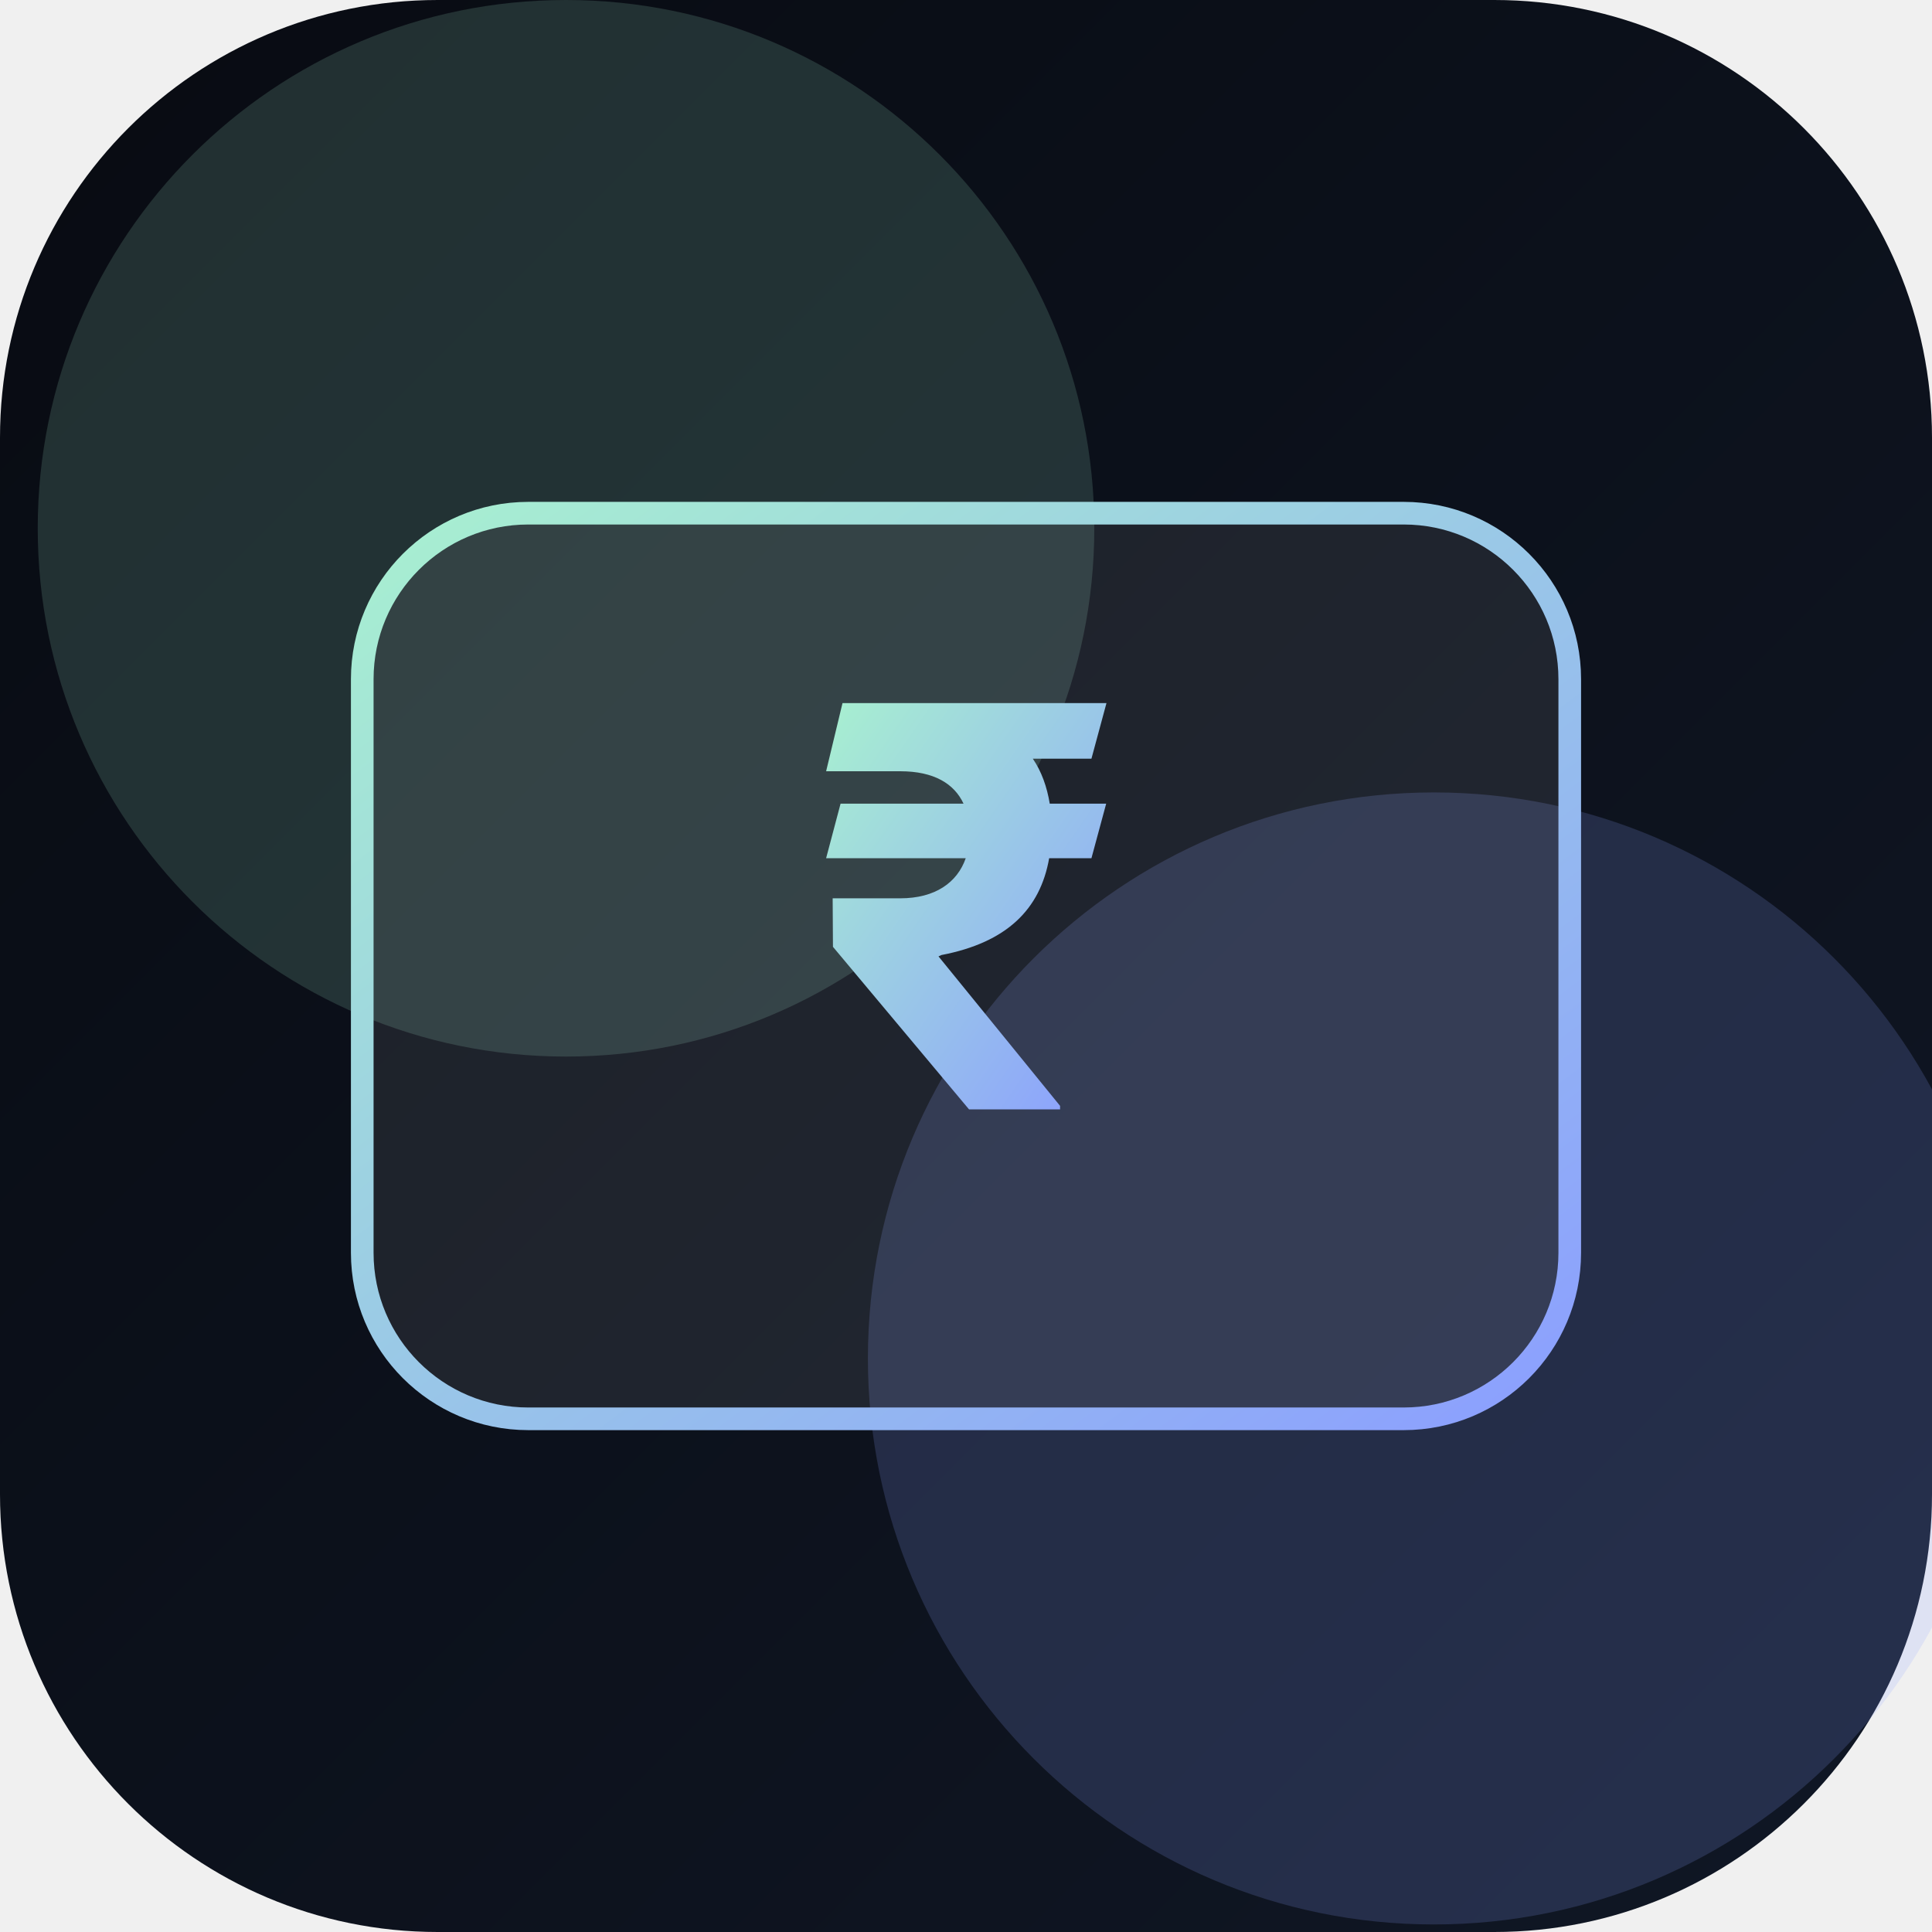
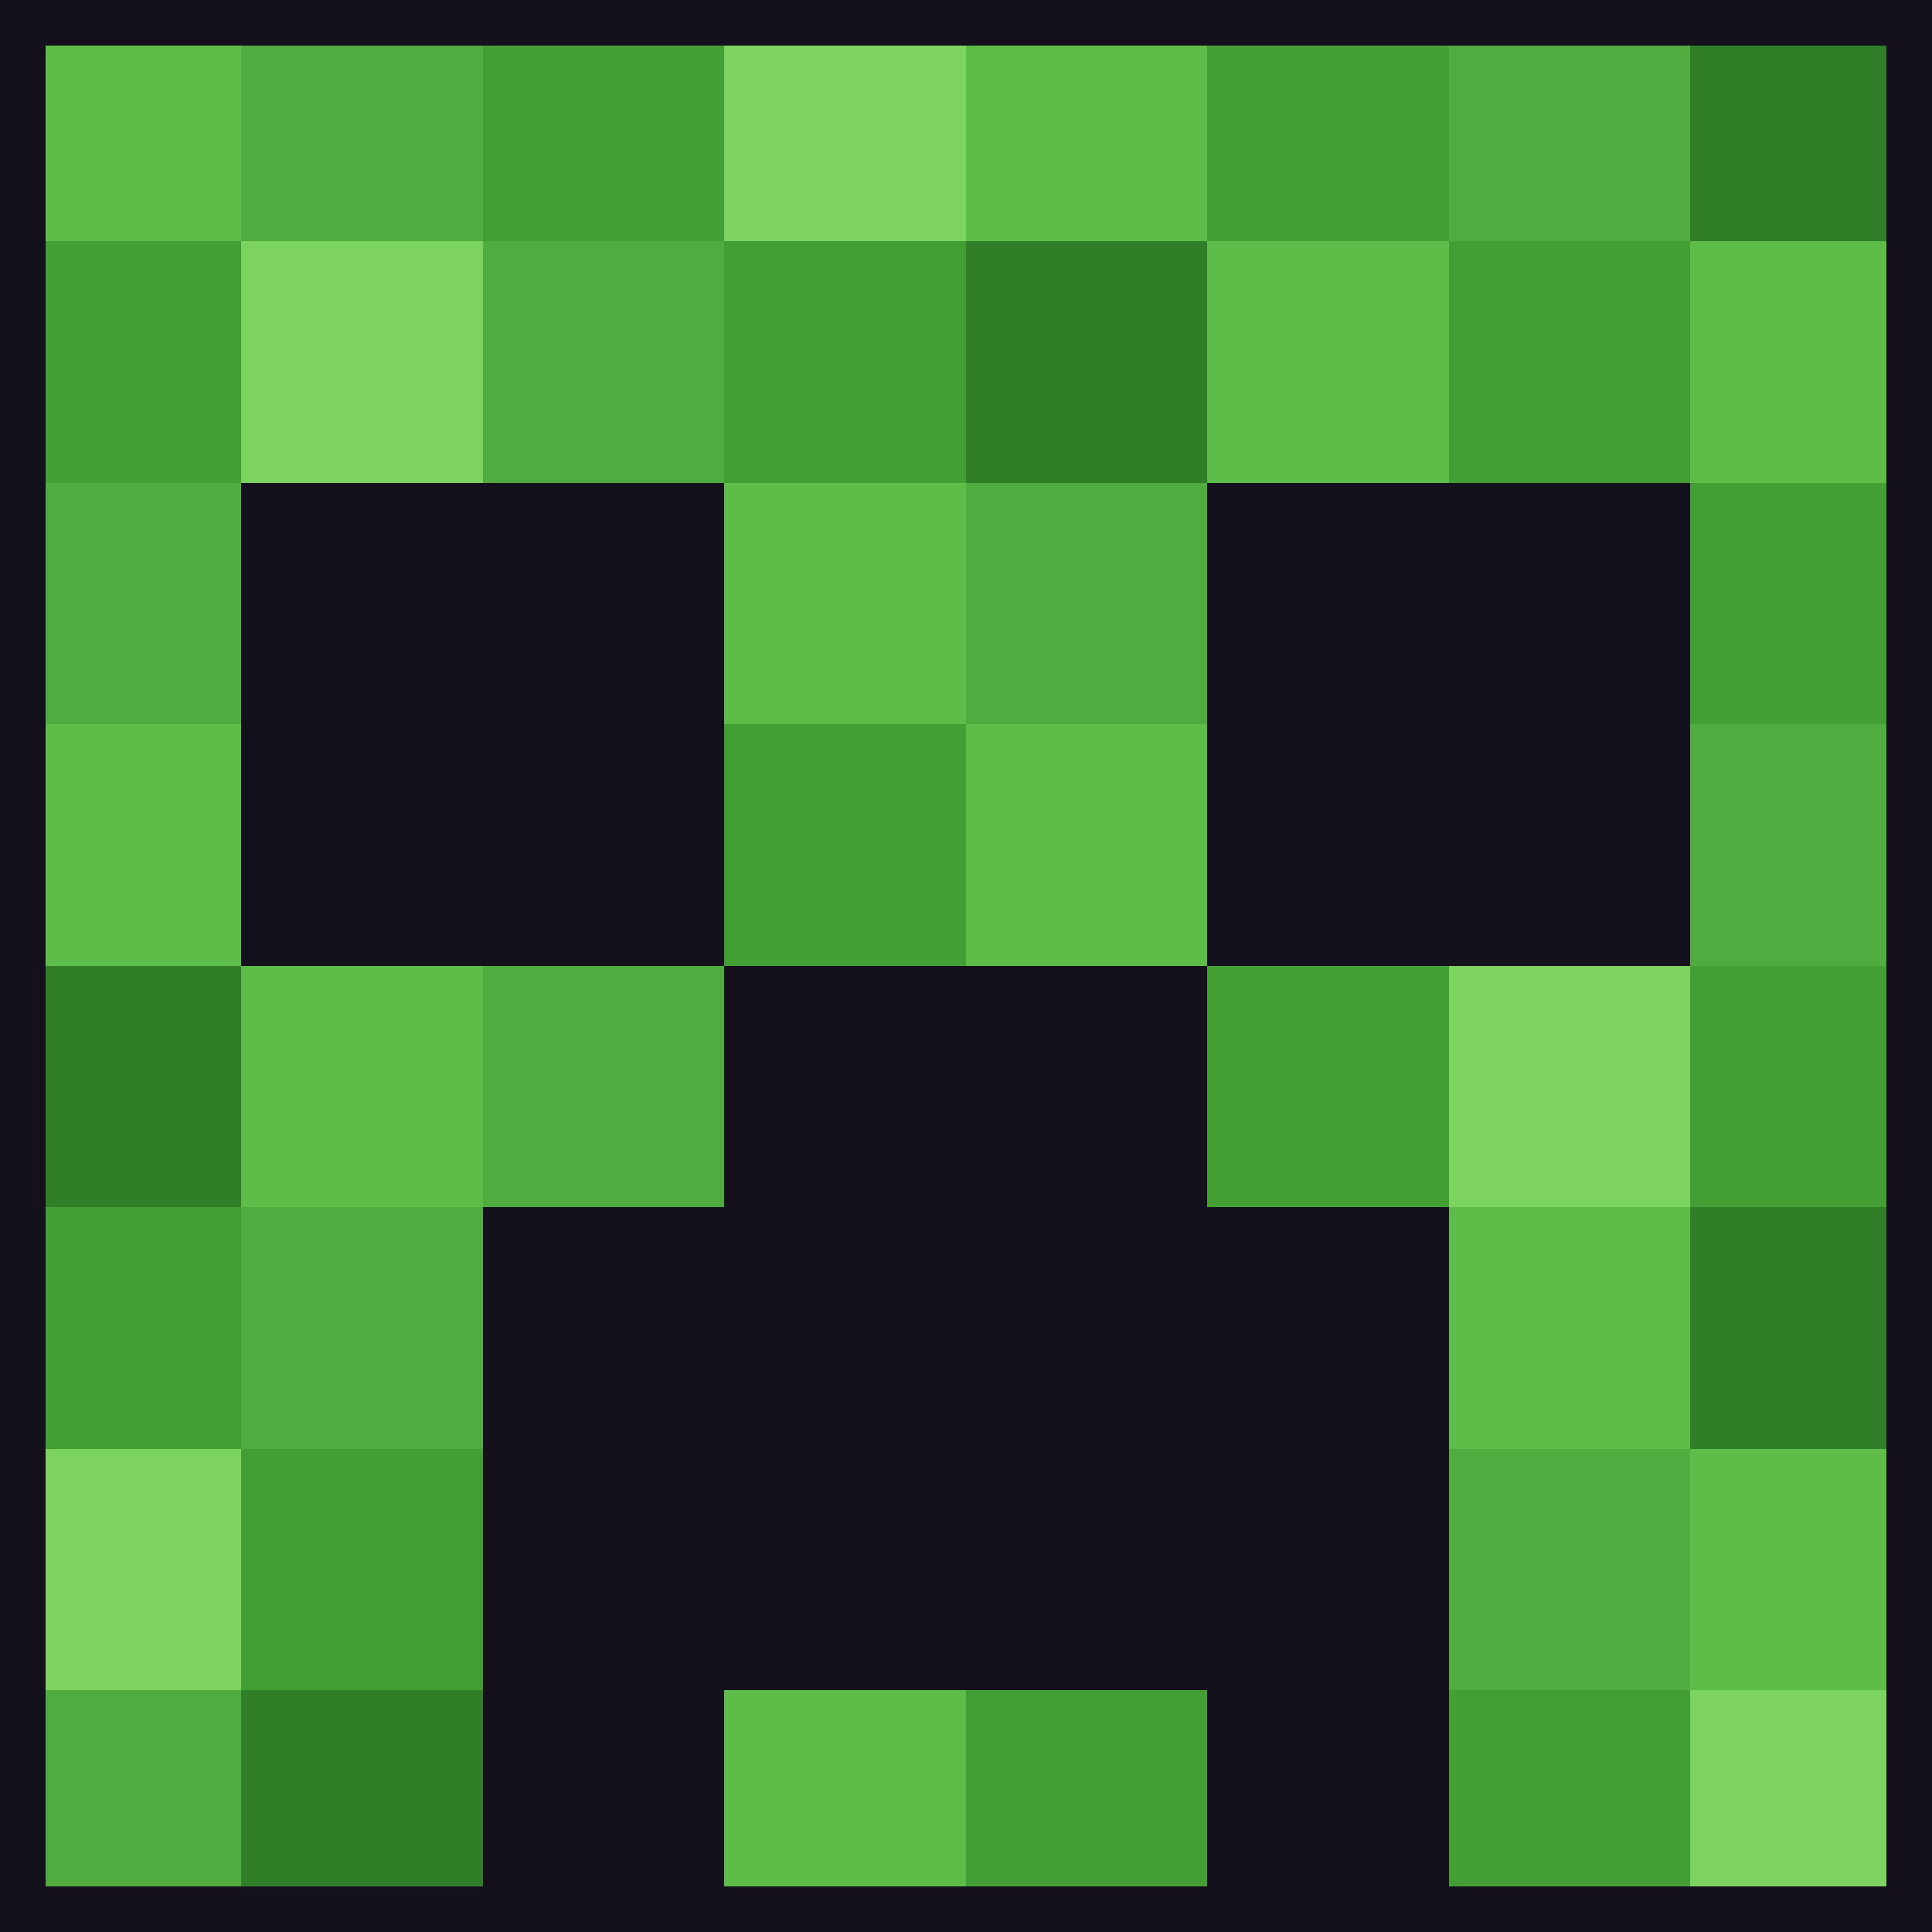
- <svg xmlns="http://www.w3.org/2000/svg" viewBox="0 0 512 512">
-   <defs>
-     <linearGradient id="bg" x1="0%" y1="0%" x2="100%" y2="100%">
-       <stop offset="0%" stop-color="#080B12" />
-       <stop offset="100%" stop-color="#101725" />
-     </linearGradient>
-     <linearGradient id="accent" x1="0%" y1="0%" x2="100%" y2="100%">
-       <stop offset="0%" stop-color="#A8F0D0" />
-       <stop offset="100%" stop-color="#8B9EFF" />
-     </linearGradient>
-   </defs>
-   <rect width="512" height="512" rx="116" fill="url(#bg)" />
-   <circle cx="150" cy="140" r="140" fill="#A8F0D0" opacity="0.16" />
-   <circle cx="380" cy="360" r="150" fill="#8B9EFF" opacity="0.18" />
-   <rect x="96" y="136" width="320" height="240" rx="44" fill="#FFFFFF" fill-opacity="0.08" stroke="url(#accent)" stroke-width="6" />
-   <text x="256" y="294" text-anchor="middle" font-family="-apple-system, BlinkMacSystemFont, sans-serif" font-size="148" font-weight="700" fill="url(#accent)">₹</text>
+ <svg xmlns="http://www.w3.org/2000/svg" viewBox="0 0 512 512" shape-rendering="crispEdges">
+   <rect x="0" y="0" width="64" height="64" fill="#5ebd49" />
+   <rect x="64" y="0" width="64" height="64" fill="#50ac3e" />
+   <rect x="128" y="0" width="64" height="64" fill="#439e34" />
+   <rect x="192" y="0" width="64" height="64" fill="#7dd35f" />
+   <rect x="256" y="0" width="64" height="64" fill="#5ebd49" />
+   <rect x="320" y="0" width="64" height="64" fill="#439e34" />
+   <rect x="384" y="0" width="64" height="64" fill="#50ac3e" />
+   <rect x="448" y="0" width="64" height="64" fill="#307e27" />
+   <rect x="0" y="64" width="64" height="64" fill="#439e34" />
+   <rect x="64" y="64" width="64" height="64" fill="#7dd35f" />
+   <rect x="128" y="64" width="64" height="64" fill="#50ac3e" />
+   <rect x="192" y="64" width="64" height="64" fill="#439e34" />
+   <rect x="256" y="64" width="64" height="64" fill="#307e27" />
+   <rect x="320" y="64" width="64" height="64" fill="#5ebd49" />
+   <rect x="384" y="64" width="64" height="64" fill="#439e34" />
+   <rect x="448" y="64" width="64" height="64" fill="#5ebd49" />
+   <rect x="0" y="128" width="64" height="64" fill="#50ac3e" />
+   <rect x="64" y="128" width="64" height="64" fill="#14111d" />
+   <rect x="128" y="128" width="64" height="64" fill="#14111d" />
+   <rect x="192" y="128" width="64" height="64" fill="#5ebd49" />
+   <rect x="256" y="128" width="64" height="64" fill="#50ac3e" />
+   <rect x="320" y="128" width="64" height="64" fill="#14111d" />
+   <rect x="384" y="128" width="64" height="64" fill="#14111d" />
+   <rect x="448" y="128" width="64" height="64" fill="#439e34" />
+   <rect x="0" y="192" width="64" height="64" fill="#5ebd49" />
+   <rect x="64" y="192" width="64" height="64" fill="#14111d" />
+   <rect x="128" y="192" width="64" height="64" fill="#14111d" />
+   <rect x="192" y="192" width="64" height="64" fill="#439e34" />
+   <rect x="256" y="192" width="64" height="64" fill="#5ebd49" />
+   <rect x="320" y="192" width="64" height="64" fill="#14111d" />
+   <rect x="384" y="192" width="64" height="64" fill="#14111d" />
+   <rect x="448" y="192" width="64" height="64" fill="#50ac3e" />
+   <rect x="0" y="256" width="64" height="64" fill="#307e27" />
+   <rect x="64" y="256" width="64" height="64" fill="#5ebd49" />
+   <rect x="128" y="256" width="64" height="64" fill="#50ac3e" />
+   <rect x="192" y="256" width="64" height="64" fill="#14111d" />
+   <rect x="256" y="256" width="64" height="64" fill="#14111d" />
+   <rect x="320" y="256" width="64" height="64" fill="#439e34" />
+   <rect x="384" y="256" width="64" height="64" fill="#7dd35f" />
+   <rect x="448" y="256" width="64" height="64" fill="#439e34" />
+   <rect x="0" y="320" width="64" height="64" fill="#439e34" />
+   <rect x="64" y="320" width="64" height="64" fill="#50ac3e" />
+   <rect x="128" y="320" width="64" height="64" fill="#14111d" />
+   <rect x="192" y="320" width="64" height="64" fill="#14111d" />
+   <rect x="256" y="320" width="64" height="64" fill="#14111d" />
+   <rect x="320" y="320" width="64" height="64" fill="#14111d" />
+   <rect x="384" y="320" width="64" height="64" fill="#5ebd49" />
+   <rect x="448" y="320" width="64" height="64" fill="#307e27" />
+   <rect x="0" y="384" width="64" height="64" fill="#7dd35f" />
+   <rect x="64" y="384" width="64" height="64" fill="#439e34" />
+   <rect x="128" y="384" width="64" height="64" fill="#14111d" />
+   <rect x="192" y="384" width="64" height="64" fill="#14111d" />
+   <rect x="256" y="384" width="64" height="64" fill="#14111d" />
+   <rect x="320" y="384" width="64" height="64" fill="#14111d" />
+   <rect x="384" y="384" width="64" height="64" fill="#50ac3e" />
+   <rect x="448" y="384" width="64" height="64" fill="#5ebd49" />
+   <rect x="0" y="448" width="64" height="64" fill="#50ac3e" />
+   <rect x="64" y="448" width="64" height="64" fill="#307e27" />
+   <rect x="128" y="448" width="64" height="64" fill="#14111d" />
+   <rect x="192" y="448" width="64" height="64" fill="#5ebd49" />
+   <rect x="256" y="448" width="64" height="64" fill="#439e34" />
+   <rect x="320" y="448" width="64" height="64" fill="#14111d" />
+   <rect x="384" y="448" width="64" height="64" fill="#439e34" />
+   <rect x="448" y="448" width="64" height="64" fill="#7dd35f" />
+   <rect x="6" y="6" width="500" height="500" fill="none" stroke="#14111D" stroke-width="12" />
</svg>
